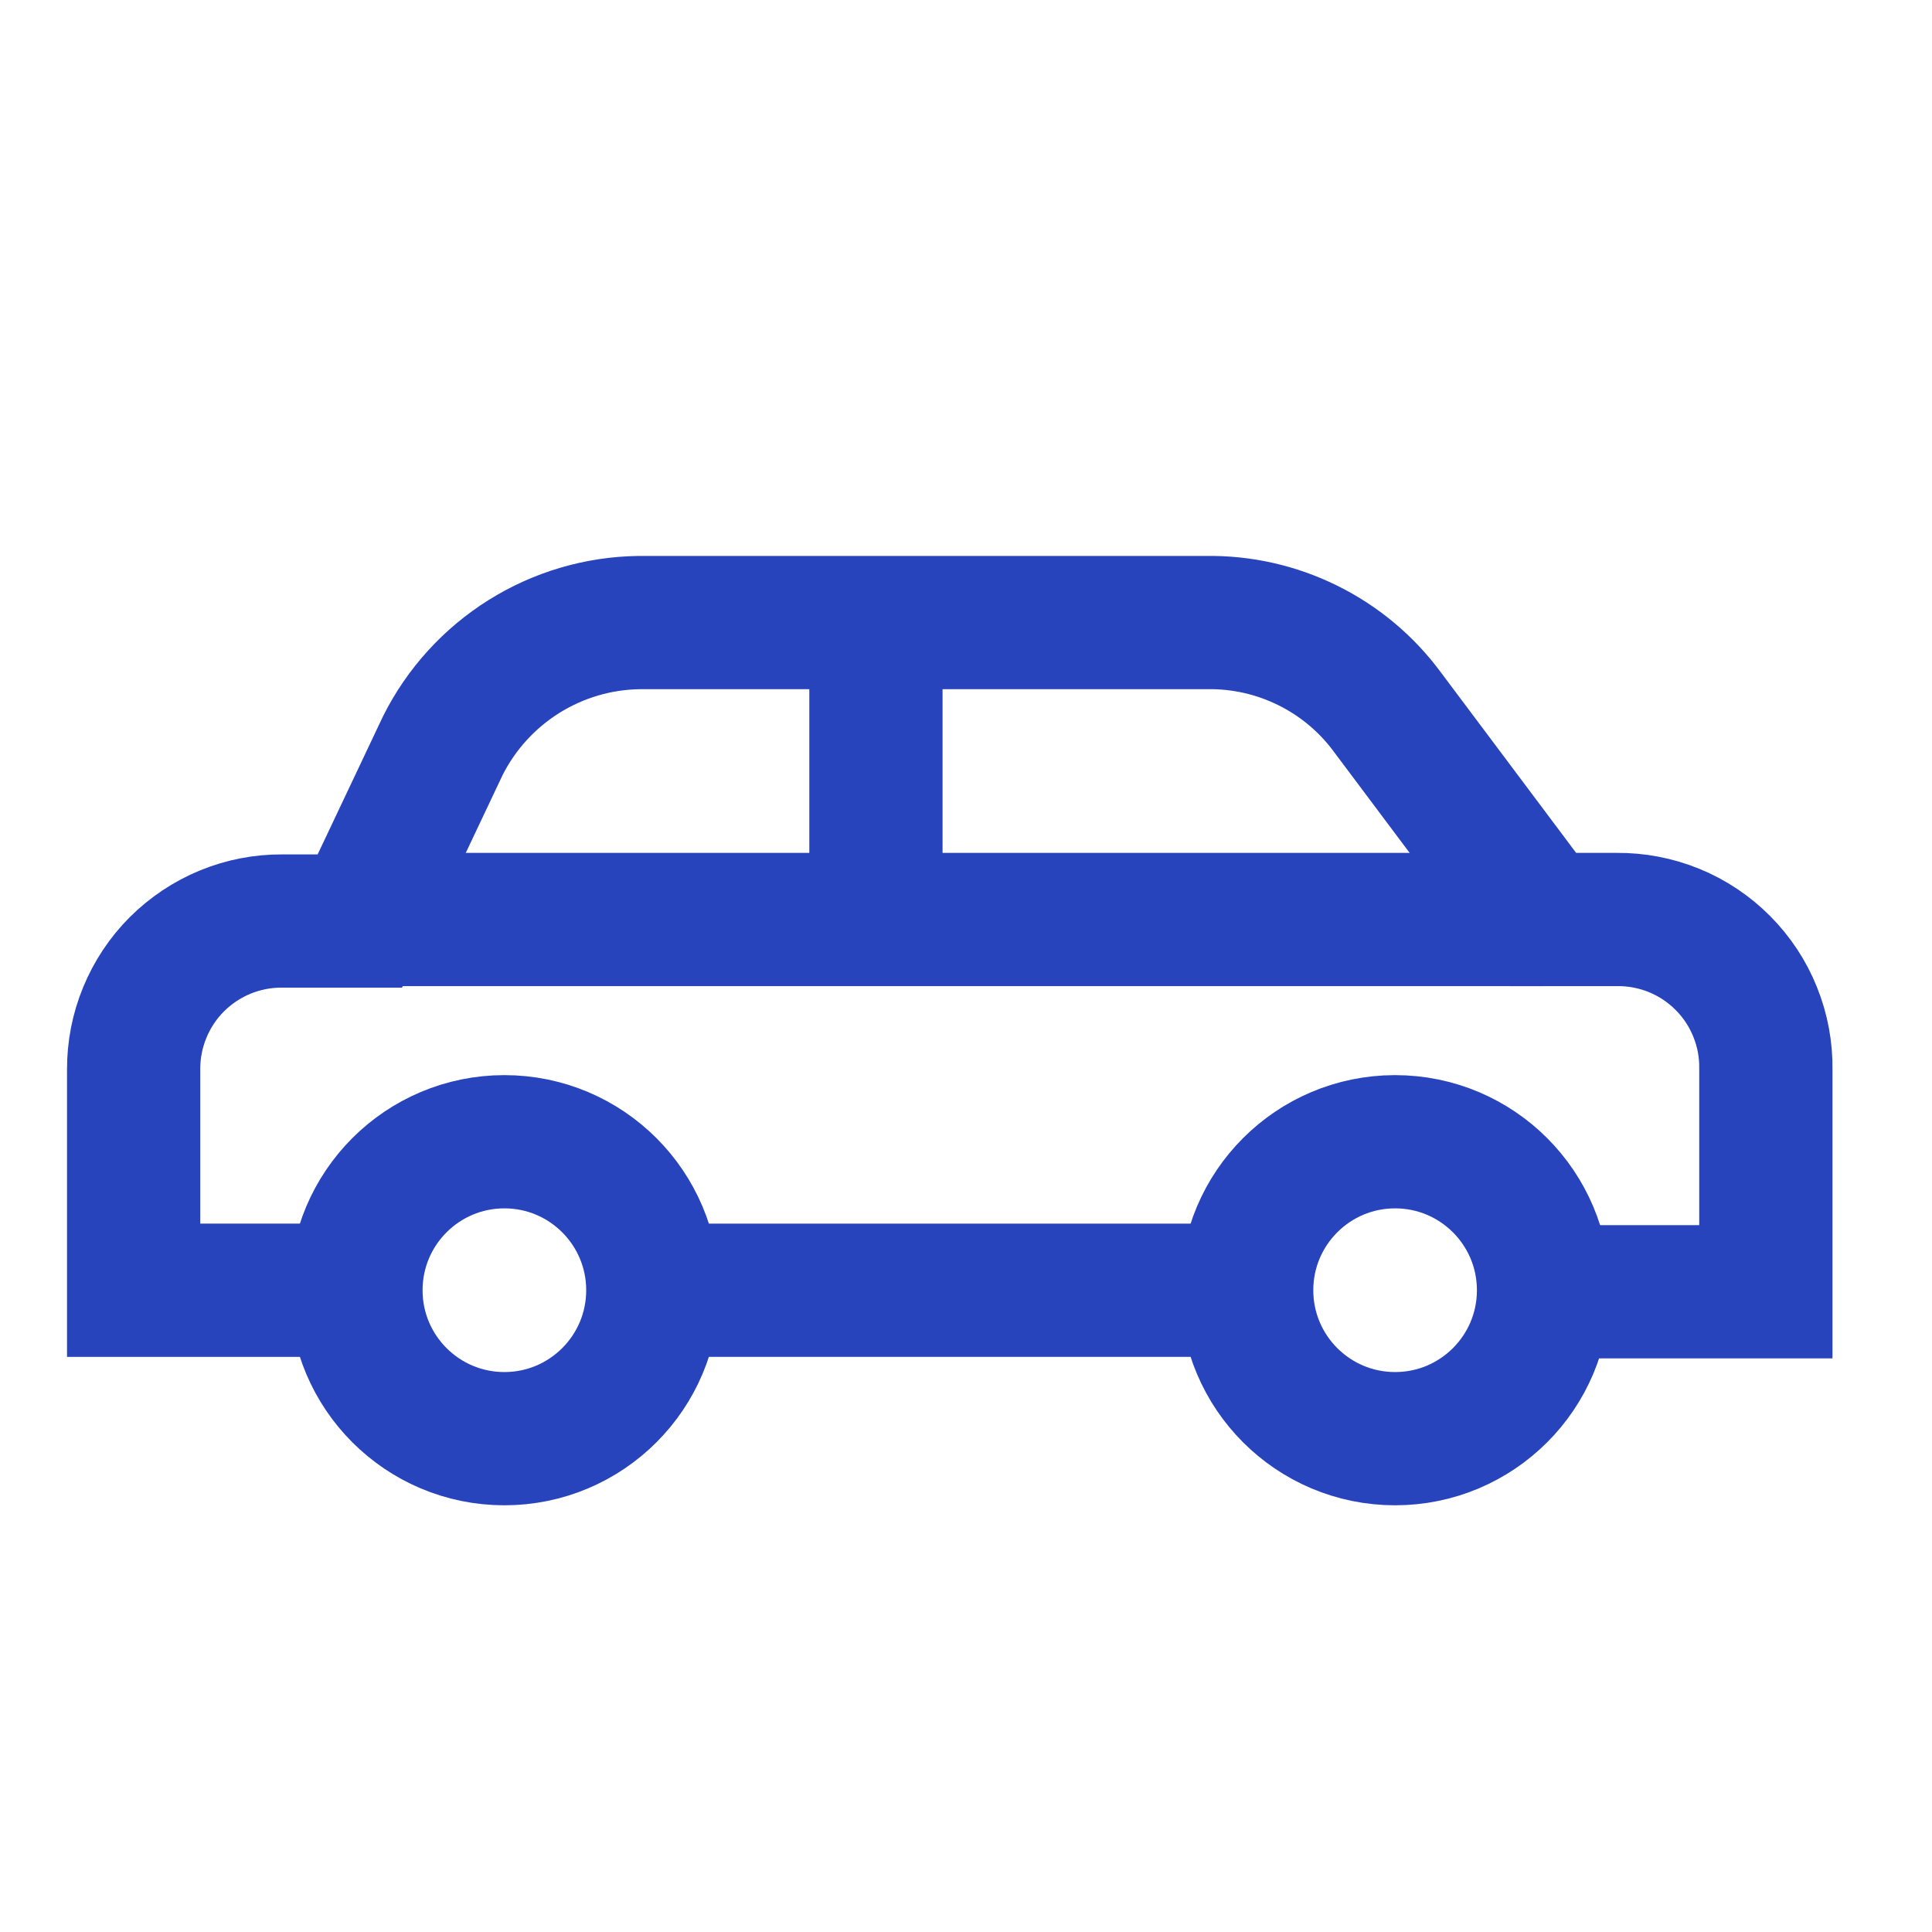
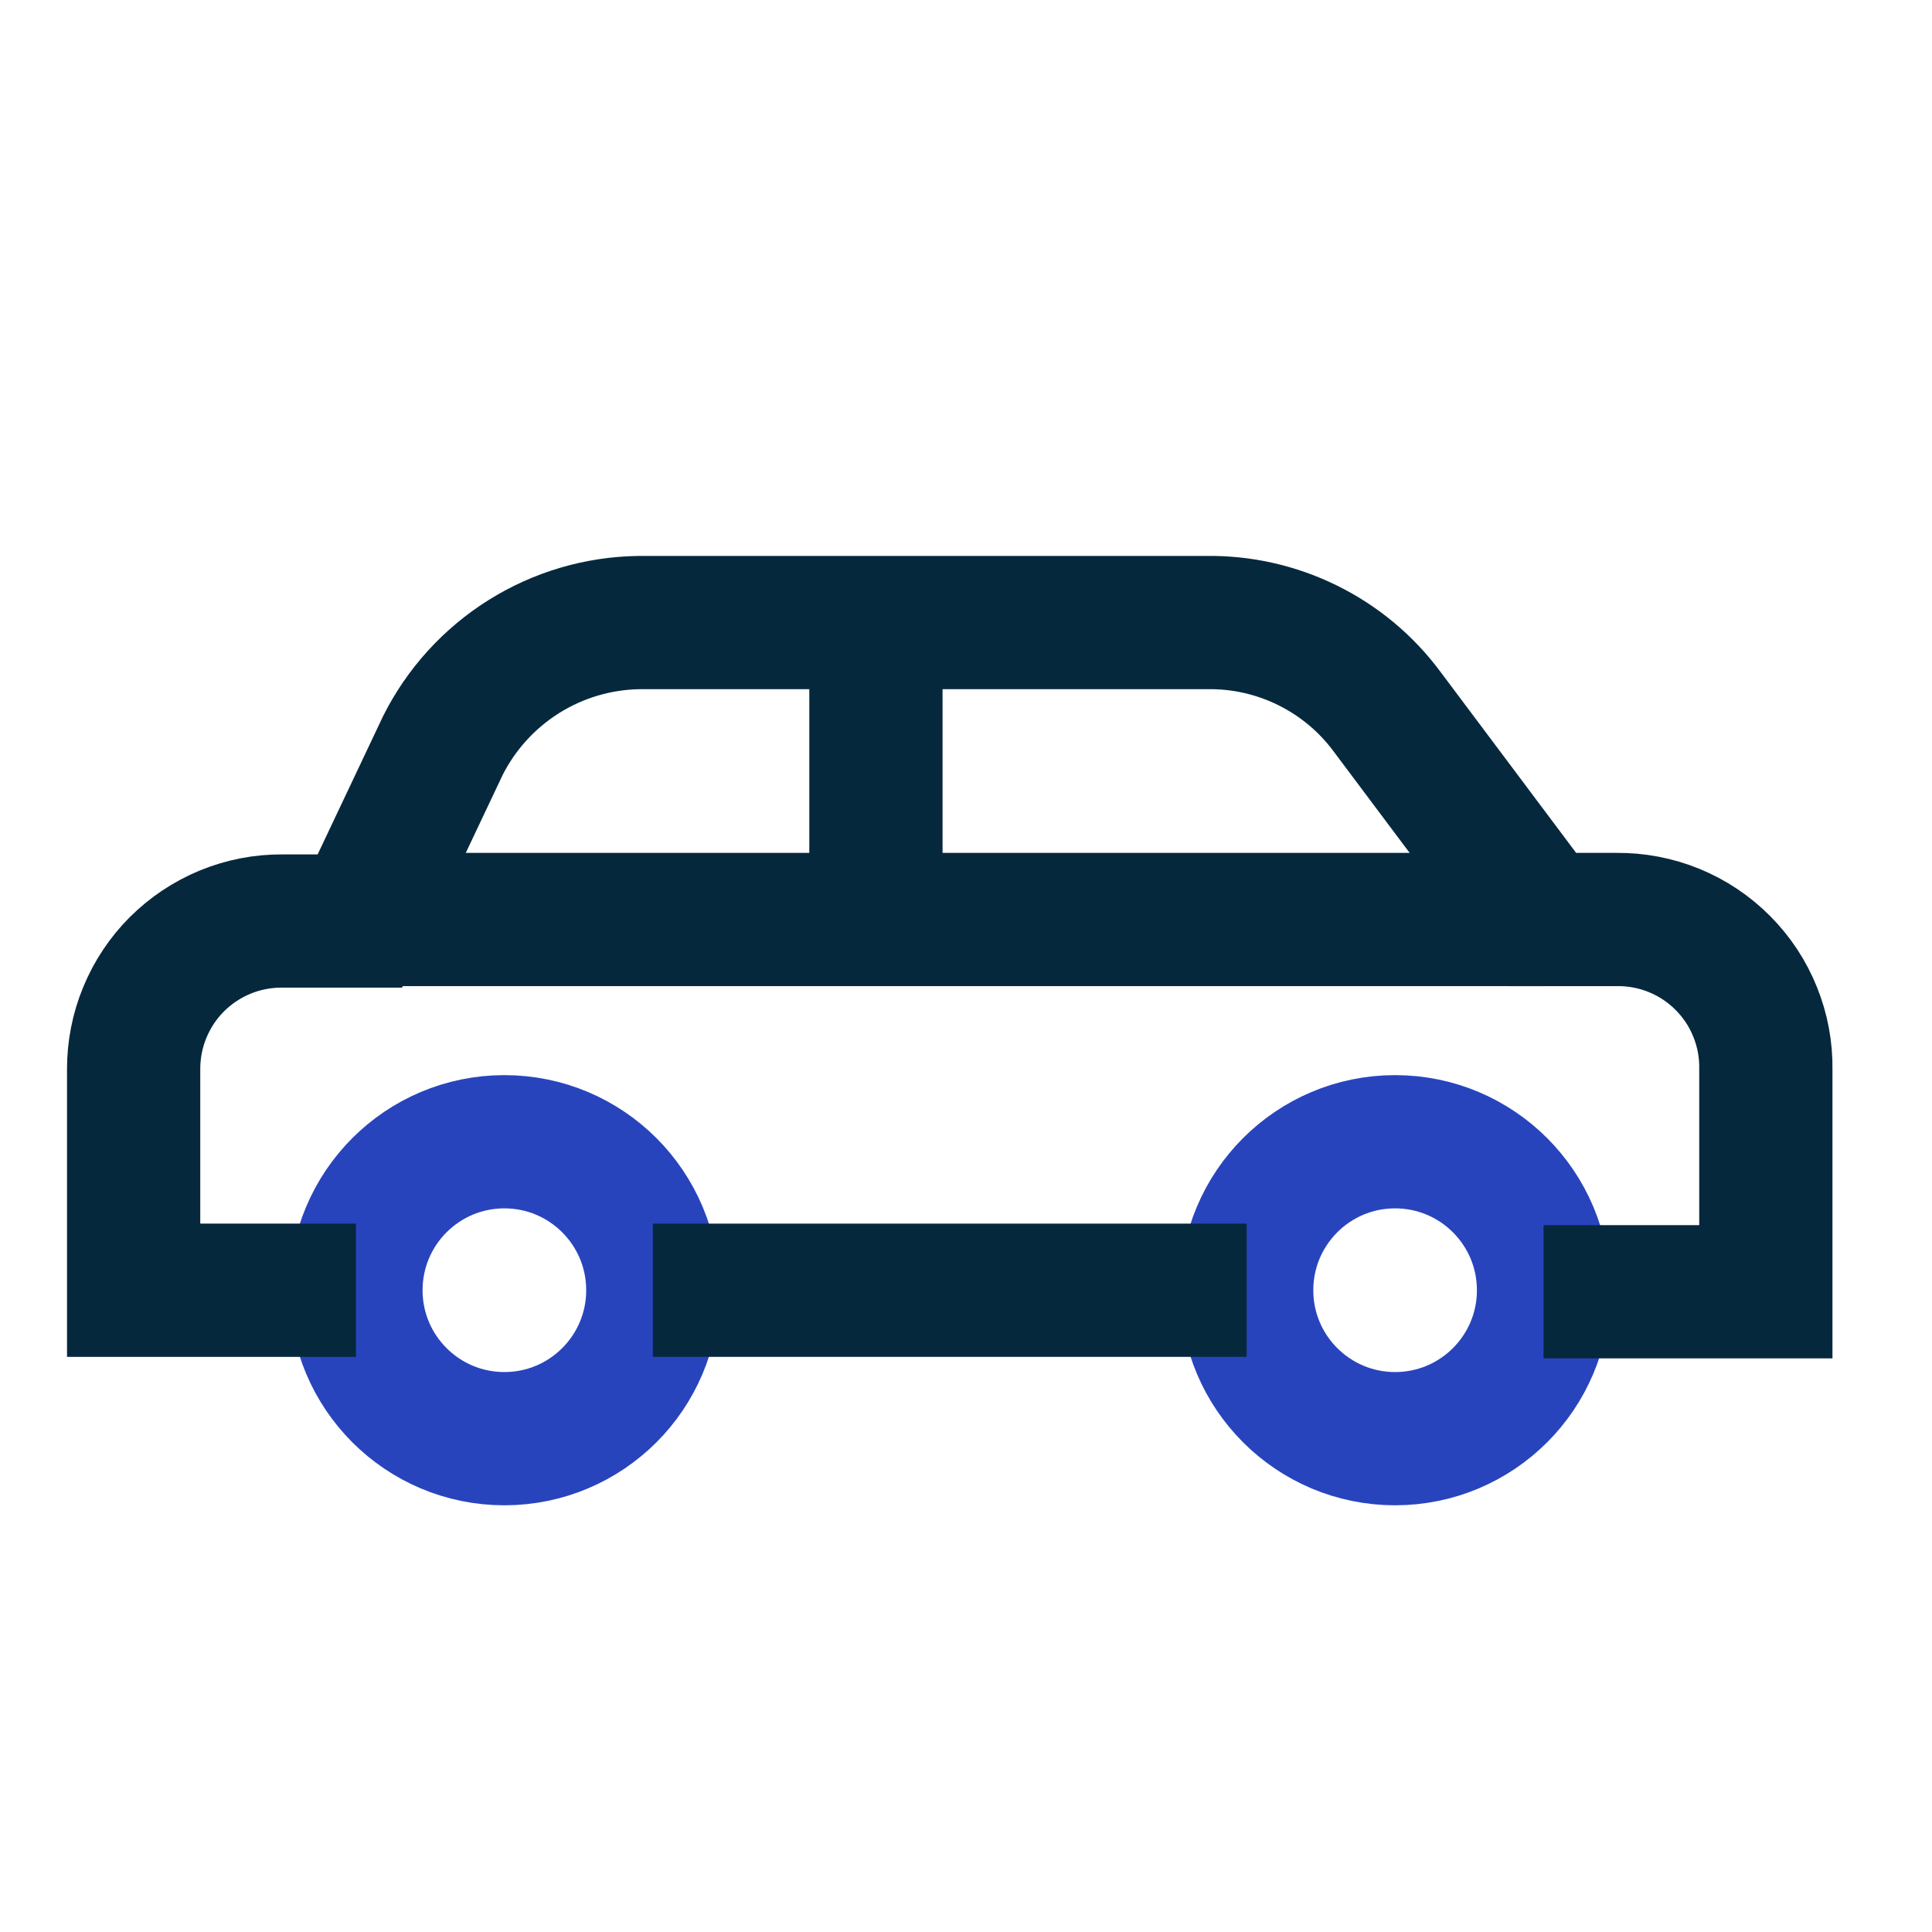
<svg xmlns="http://www.w3.org/2000/svg" width="29" height="29" viewBox="0 0 29 29" fill="none">
  <g id="car-vehicle">
    <path id="Vector" d="M7.571 21.595C8.802 21.595 9.799 20.597 9.799 19.367C9.799 18.136 8.802 17.138 7.571 17.138C6.34 17.138 5.343 18.136 5.343 19.367C5.343 20.597 6.34 21.595 7.571 21.595Z" stroke="#2844BD" stroke-width="2" stroke-miterlimit="10" />
    <path id="Vector_2" d="M20.941 21.595C22.172 21.595 23.169 20.597 23.169 19.367C23.169 18.136 22.172 17.138 20.941 17.138C19.71 17.138 18.713 18.136 18.713 19.367C18.713 20.597 19.71 21.595 20.941 21.595Z" stroke="#2844BD" stroke-width="2" stroke-miterlimit="10" />
-     <path id="Vector_3" d="M18.713 19.367H9.799" stroke="#2844BD" stroke-width="2" stroke-miterlimit="10" />
-     <path id="Vector_4" d="M5.343 19.367H2.006V16.053C2.005 15.76 2.061 15.47 2.173 15.199C2.284 14.928 2.448 14.681 2.655 14.474C2.863 14.267 3.109 14.103 3.38 13.991C3.651 13.88 3.941 13.823 4.234 13.825H5.401L6.649 11.188C6.924 10.642 7.344 10.181 7.862 9.856C8.38 9.531 8.978 9.354 9.589 9.345H18.106C18.633 9.336 19.155 9.453 19.628 9.687C20.101 9.92 20.511 10.263 20.824 10.687L23.158 13.802H24.266C24.562 13.799 24.856 13.855 25.13 13.967C25.404 14.079 25.652 14.245 25.861 14.455C26.07 14.665 26.235 14.914 26.345 15.189C26.456 15.463 26.511 15.757 26.506 16.053V19.39H23.169" stroke="#2844BD" stroke-width="2" stroke-miterlimit="10" />
-     <path id="Vector_5" d="M5.343 13.802H23.169" stroke="#2844BD" stroke-width="2" stroke-miterlimit="10" />
-     <path id="Vector_6" d="M13.148 9.345V13.802" stroke="#2844BD" stroke-width="2" stroke-miterlimit="10" />
+     <path id="Vector_3" d="M18.713 19.367H9.799" stroke="#06283D" stroke-width="2" stroke-miterlimit="10" />
+     <path id="Vector_4" d="M5.343 19.367H2.006V16.053C2.005 15.76 2.061 15.47 2.173 15.199C2.284 14.928 2.448 14.681 2.655 14.474C2.863 14.267 3.109 14.103 3.38 13.991C3.651 13.88 3.941 13.823 4.234 13.825H5.401L6.649 11.188C6.924 10.642 7.344 10.181 7.862 9.856C8.38 9.531 8.978 9.354 9.589 9.345H18.106C18.633 9.336 19.155 9.453 19.628 9.687C20.101 9.92 20.511 10.263 20.824 10.687L23.158 13.802H24.266C24.562 13.799 24.856 13.855 25.13 13.967C25.404 14.079 25.652 14.245 25.861 14.455C26.07 14.665 26.235 14.914 26.345 15.189C26.456 15.463 26.511 15.757 26.506 16.053V19.39H23.169" stroke="#06283D" stroke-width="2" stroke-miterlimit="10" />
+     <path id="Vector_5" d="M5.343 13.802H23.169" stroke="#06283D" stroke-width="2" stroke-miterlimit="10" />
+     <path id="Vector_6" d="M13.148 9.345V13.802" stroke="#06283D" stroke-width="2" stroke-miterlimit="10" />
  </g>
</svg>
